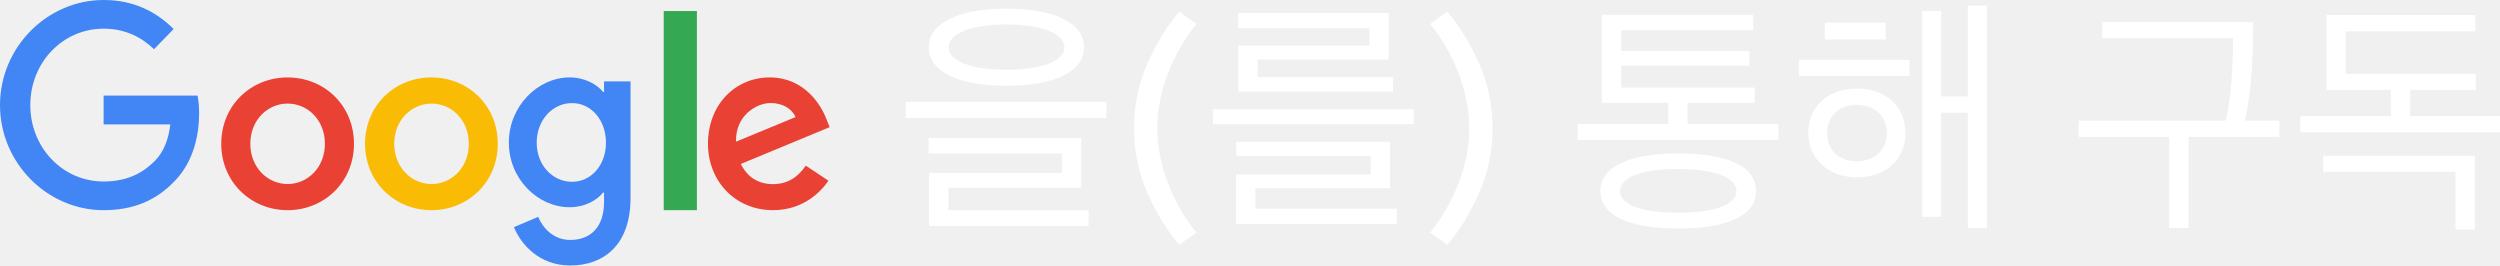
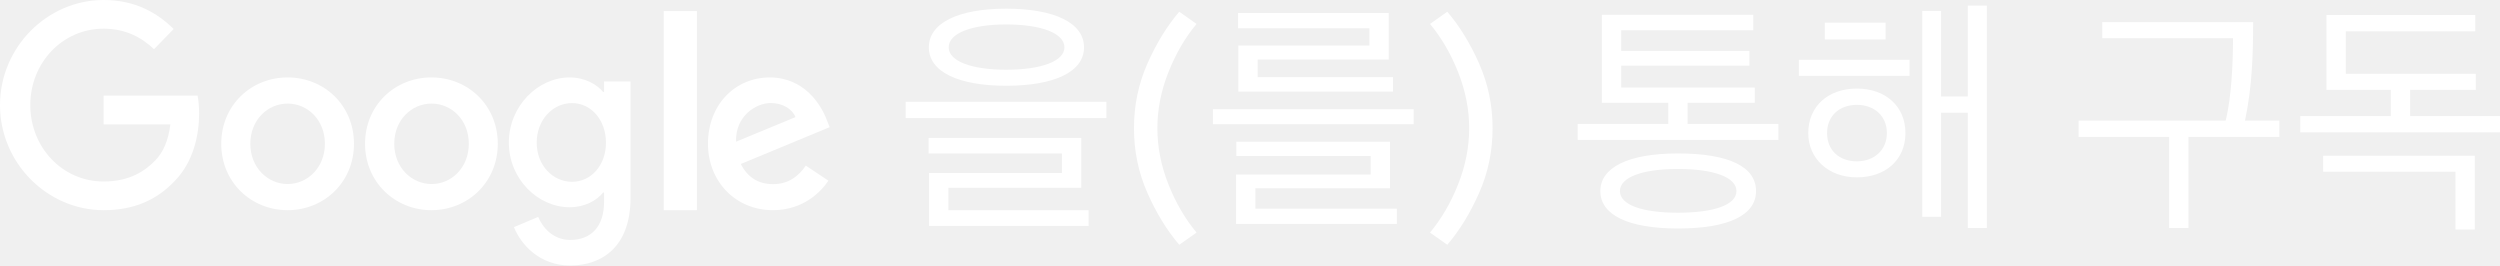
- <svg xmlns="http://www.w3.org/2000/svg" width="226" height="24" viewBox="0 0 226 24">
-   <g fill="none">
-     <path d="M100.021 10.674h-18.147v-1.472h18.147v1.472zm-2.024-6.394c0 2.208-2.668 3.473-7.038 3.473-4.324 0-6.992-1.265-6.992-3.473s2.668-3.496 6.992-3.496c4.37 0 7.038 1.288 7.038 3.496zm-7.038-2.07c-3.151 0-5.198.805-5.198 2.07 0 1.242 2.047 2.024 5.198 2.024 3.197 0 5.267-.782 5.267-2.024 0-1.265-2.07-2.07-5.267-2.07zm7.452 18.216h-14.421v-4.784h12.006v-1.771h-12.052v-1.403h13.8v4.508h-12.006v2.024h12.673v1.426zm9.758-18.262c-1.027 1.227-1.874 2.679-2.541 4.358-.667 1.679-1.001 3.369-1.001 5.071 0 1.702.333 3.392 1.001 5.072.667 1.679 1.514 3.132 2.541 4.358l-1.564 1.104c-1.104-1.288-2.062-2.848-2.875-4.68-.813-1.832-1.219-3.783-1.219-5.854 0-2.07.406-4.021 1.219-5.853.813-1.832 1.771-3.392 2.875-4.681l1.564 1.104zm19.625 9.062h-18.147v-1.357h18.147v1.357zm-1.518 9.016h-14.536v-4.462h12.167v-1.679h-12.144v-1.288h13.892v4.209h-12.167v1.84h12.788v1.38zm-.345-11.96h-13.984v-4.163h11.845v-1.564h-11.868v-1.38h13.616v4.209h-11.845v1.587h12.236v1.311zm3.341-6.118l1.564-1.104c1.104 1.288 2.062 2.848 2.875 4.681.813 1.832 1.219 3.783 1.219 5.853s-.406 4.021-1.219 5.854c-.813 1.832-1.771 3.392-2.875 4.68l-1.564-1.104c1.027-1.227 1.874-2.679 2.541-4.358.667-1.679 1.001-3.369 1.001-5.072 0-1.702-.333-3.392-1.001-5.071-.667-1.679-1.514-3.132-2.541-4.358zm29.359 7.13h-6.072v1.909h8.211v1.449h-18.147v-1.449h8.188v-1.909h-6.003v-7.958h13.685v1.403h-11.937v1.863h11.592v1.334h-11.592v1.978h12.075v1.38zm.115 7.981c0 2.162-2.461 3.381-7.061 3.381-4.577 0-7.015-1.265-7.015-3.381 0-2.093 2.438-3.404 7.015-3.404 4.6 0 7.061 1.196 7.061 3.404zm-7.061-2.001c-3.243 0-5.244.759-5.244 2.001s2.001 1.955 5.244 1.955c3.266 0 5.29-.713 5.29-1.955s-2.024-2.001-5.29-2.001zm27.928 5.336h-1.725v-10.419h-2.415v9.407h-1.702v-18.607h1.702v7.728h2.415v-8.211h1.725v20.102zm-7.36-8.579c0 2.415-1.794 4.002-4.393 4.002-2.576 0-4.393-1.702-4.393-4.002 0-2.438 1.817-4.025 4.393-4.025 2.599 0 4.393 1.61 4.393 4.025zm-1.679 0c0-1.541-1.127-2.553-2.714-2.553s-2.691 1.012-2.691 2.553c0 1.564 1.104 2.553 2.691 2.553 1.587 0 2.714-1.035 2.714-2.553zm2.047-5.175h-10.005v-1.449h10.005v1.449zm-2.162-3.289h-5.497v-1.518h5.497v1.518zm33.224-1.564c0 2.737-.069 5.796-.736 8.901h3.105v1.472h-8.211v8.234h-1.748v-8.234h-8.188v-1.472h13.294c.552-2.162.667-5.474.667-7.452h-11.822v-1.449h13.639zm20.131 6.118h-5.934v2.369h8.211v1.472h-18.147v-1.472h8.188v-2.369h-5.819v-6.762h13.455v1.472h-11.707v3.841h11.753v1.449zm-13.8 5.957h13.708v6.67h-1.748v-5.221h-11.96v-1.449z" fill="#fff" />
-     <g fill-rule="nonzero">
-       <path d="M9.367 19c-5.09 0-9.367-4.265-9.367-9.5s4.277-9.5 9.367-9.5c2.818 0 4.822 1.133 6.331 2.622l-1.776 1.827c-1.082-1.041-2.55-1.857-4.555-1.857-3.721 0-6.628 3.082-6.628 6.908 0 3.827 2.907 6.908 6.628 6.908 2.411 0 3.781-1 4.664-1.898.724-.745 1.191-1.806 1.369-3.265h-6.033v-2.602h8.494c.089.459.139 1.02.139 1.622 0 1.949-.516 4.357-2.183 6.071-1.627 1.735-3.691 2.663-6.45 2.663z" id="Shape" fill="#4285F4" />
-       <path d="M32 13c0 3.456-2.69 6-6 6s-6-2.544-6-6c0-3.476 2.69-6 6-6s6 2.524 6 6zm-2.629 0c0-2.164-1.563-3.636-3.371-3.636-1.807 0-3.371 1.482-3.371 3.636 0 2.134 1.563 3.636 3.371 3.636 1.807 0 3.371-1.492 3.371-3.636z" id="Shape" fill="#E94235" />
-       <path d="M45 13c0 3.456-2.69 6-6 6-3.299 0-6-2.544-6-6 0-3.476 2.69-6 6-6s6 2.524 6 6zm-2.619 0c0-2.164-1.563-3.636-3.371-3.636-1.807 0-3.371 1.482-3.371 3.636 0 2.134 1.563 3.636 3.371 3.636 1.807.01 3.371-1.492 3.371-3.636z" id="Shape" fill="#FABB05" />
-       <path d="M57 7.362v10.531c0 4.336-2.499 6.107-5.457 6.107-2.786 0-4.452-1.908-5.084-3.465l2.192-.93c.393.959 1.35 2.085 2.891 2.085 1.896 0 3.064-1.204 3.064-3.445v-.842h-.086c-.565.714-1.656 1.331-3.025 1.331-2.872 0-5.495-2.554-5.495-5.843 0-3.308 2.633-5.892 5.495-5.892 1.369 0 2.46.626 3.025 1.311h.086v-.949h2.393zm-2.221 5.539c0-2.065-1.35-3.582-3.064-3.582-1.742 0-3.198 1.507-3.198 3.582 0 2.045 1.455 3.533 3.198 3.533 1.714 0 3.064-1.488 3.064-3.533z" id="Shape" fill="#4285F4" />
-       <path id="Shape" fill="#34A853" d="M63 1v18h-3v-18z" />
-       <path d="M72.844 14.973l2.046 1.362c-.662.982-2.256 2.664-5.014 2.664-3.419 0-5.876-2.634-5.876-6 0-3.566 2.487-6 5.585-6 3.119 0 4.643 2.474 5.144 3.816l.271.681-8.032 3.326c.612 1.202 1.574 1.823 2.918 1.823s2.276-.671 2.958-1.673zm-6.307-2.164l5.375-2.224c-.301-.751-1.183-1.272-2.236-1.272-1.344 0-3.209 1.182-3.139 3.496z" fill="#E94235" />
+ <svg xmlns="http://www.w3.org/2000/svg" width="226px" height="24px" viewBox="0 0 226 24" version="1.1">
+   <defs />
+   <g id="SwG-Ko-Copy" stroke="none" stroke-width="1" fill="none" fill-rule="evenodd">
+     <path d="M100.021,10.674 L81.874,10.674 L81.874,9.202 L100.021,9.202 L100.021,10.674 Z M97.997,4.28 C97.997,6.488 95.329,7.753 90.959,7.753 C86.635,7.753 83.967,6.488 83.967,4.28 C83.967,2.072 86.635,0.784 90.959,0.784 C95.329,0.784 97.997,2.072 97.997,4.28 Z M90.959,2.21 C87.808,2.21 85.761,3.015 85.761,4.28 C85.761,5.522 87.808,6.304 90.959,6.304 C94.156,6.304 96.226,5.522 96.226,4.28 C96.226,3.015 94.156,2.21 90.959,2.21 Z M98.411,20.426 L83.99,20.426 L83.99,15.642 L95.996,15.642 L95.996,13.871 L83.944,13.871 L83.944,12.468 L97.744,12.468 L97.744,16.976 L85.738,16.976 L85.738,19 L98.411,19 L98.411,20.426 Z M108.169,2.164 C107.141,3.391 106.294,4.843 105.627,6.522 C104.96,8.202 104.627,9.892 104.627,11.594 C104.627,13.296 104.96,14.986 105.627,16.666 C106.294,18.345 107.141,19.797 108.169,21.024 L106.605,22.128 C105.501,20.84 104.542,19.28 103.73,17.448 C102.917,15.615 102.511,13.664 102.511,11.594 C102.511,9.524 102.917,7.573 103.73,5.74 C104.542,3.908 105.501,2.348 106.605,1.06 L108.169,2.164 Z M127.793,11.226 L109.647,11.226 L109.647,9.869 L127.793,9.869 L127.793,11.226 Z M126.275,20.242 L111.74,20.242 L111.74,15.78 L123.906,15.78 L123.906,14.101 L111.763,14.101 L111.763,12.813 L125.654,12.813 L125.654,17.022 L113.487,17.022 L113.487,18.862 L126.275,18.862 L126.275,20.242 Z M125.93,8.282 L111.947,8.282 L111.947,4.119 L123.791,4.119 L123.791,2.555 L111.924,2.555 L111.924,1.175 L125.54,1.175 L125.54,5.384 L113.695,5.384 L113.695,6.971 L125.93,6.971 L125.93,8.282 Z M129.271,2.164 L130.835,1.06 C131.939,2.348 132.898,3.908 133.71,5.74 C134.523,7.573 134.929,9.524 134.929,11.594 C134.929,13.664 134.523,15.615 133.71,17.448 C132.898,19.28 131.939,20.84 130.835,22.128 L129.271,21.024 C130.299,19.797 131.146,18.345 131.813,16.666 C132.48,14.986 132.813,13.296 132.813,11.594 C132.813,9.892 132.48,8.202 131.813,6.522 C131.146,4.843 130.299,3.391 129.271,2.164 Z M158.631,9.294 L152.559,9.294 L152.559,11.203 L160.77,11.203 L160.77,12.652 L142.623,12.652 L142.623,11.203 L150.811,11.203 L150.811,9.294 L144.808,9.294 L144.808,1.336 L158.493,1.336 L158.493,2.739 L146.556,2.739 L146.556,4.602 L158.148,4.602 L158.148,5.936 L146.556,5.936 L146.556,7.914 L158.631,7.914 L158.631,9.294 Z M158.746,17.275 C158.746,19.437 156.285,20.656 151.685,20.656 C147.108,20.656 144.67,19.391 144.67,17.275 C144.67,15.182 147.108,13.871 151.685,13.871 C156.285,13.871 158.746,15.067 158.746,17.275 Z M151.685,15.274 C148.442,15.274 146.441,16.033 146.441,17.275 C146.441,18.517 148.442,19.23 151.685,19.23 C154.951,19.23 156.975,18.517 156.975,17.275 C156.975,16.033 154.951,15.274 151.685,15.274 Z M179.613,20.61 L177.887,20.61 L177.887,10.191 L175.472,10.191 L175.472,19.598 L173.77,19.598 L173.77,0.991 L175.472,0.991 L175.472,8.719 L177.887,8.719 L177.887,0.508 L179.613,0.508 L179.613,20.61 Z M172.252,12.031 C172.252,14.446 170.458,16.033 167.859,16.033 C165.284,16.033 163.466,14.331 163.466,12.031 C163.466,9.593 165.284,8.006 167.859,8.006 C170.458,8.006 172.252,9.616 172.252,12.031 Z M170.573,12.031 C170.573,10.49 169.446,9.478 167.859,9.478 C166.273,9.478 165.168,10.49 165.168,12.031 C165.168,13.595 166.273,14.584 167.859,14.584 C169.446,14.584 170.573,13.549 170.573,12.031 Z M172.62,6.856 L162.615,6.856 L162.615,5.407 L172.62,5.407 L172.62,6.856 Z M170.458,3.567 L164.962,3.567 L164.962,2.049 L170.458,2.049 L170.458,3.567 Z M203.682,2.003 C203.682,4.74 203.613,7.799 202.946,10.904 L206.051,10.904 L206.051,12.376 L197.84,12.376 L197.84,20.61 L196.092,20.61 L196.092,12.376 L187.904,12.376 L187.904,10.904 L201.198,10.904 C201.75,8.742 201.865,5.43 201.865,3.452 L190.043,3.452 L190.043,2.003 L203.682,2.003 Z M223.813,8.121 L217.879,8.121 L217.879,10.49 L226.09,10.49 L226.09,11.962 L207.943,11.962 L207.943,10.49 L216.131,10.49 L216.131,8.121 L210.312,8.121 L210.312,1.359 L223.767,1.359 L223.767,2.831 L212.06,2.831 L212.06,6.672 L223.813,6.672 L223.813,8.121 Z M210.013,14.078 L223.721,14.078 L223.721,20.748 L221.973,20.748 L221.973,15.527 L210.013,15.527 L210.013,14.078 Z" id="을(를)-통해-구독" fill="#FFFFFF" />
+     <g id="Group" fill="#FFFFFF" fill-rule="nonzero">
+       <path d="M9.367,19 C4.277,19 0,14.735 0,9.5 C0,4.265 4.277,0 9.367,0 C12.185,0 14.19,1.133 15.698,2.622 L13.922,4.449 C12.84,3.408 11.372,2.592 9.367,2.592 C5.646,2.592 2.739,5.673 2.739,9.5 C2.739,13.327 5.646,16.408 9.367,16.408 C11.778,16.408 13.148,15.408 14.031,14.51 C14.755,13.765 15.222,12.704 15.4,11.245 L9.367,11.245 L9.367,8.643 L17.861,8.643 C17.95,9.102 18,9.663 18,10.265 C18,12.214 17.484,14.622 15.817,16.337 C14.19,18.071 12.126,19 9.367,19 Z" id="Shape" />
+       <path d="M32,13 C32,16.456 29.31,19 26,19 C22.69,19 20,16.456 20,13 C20,9.524 22.69,7 26,7 C29.31,7 32,9.524 32,13 Z M29.371,13 C29.371,10.836 27.807,9.364 26,9.364 C24.193,9.364 22.629,10.846 22.629,13 C22.629,15.134 24.193,16.636 26,16.636 C27.807,16.636 29.371,15.144 29.371,13 Z" id="Shape" />
+       <path d="M45,13 C45,16.456 42.31,19 39,19 C35.701,19 33,16.456 33,13 C33,9.524 35.69,7 39,7 C42.31,7 45,9.524 45,13 Z M42.381,13 C42.381,10.836 40.817,9.364 39.01,9.364 C37.203,9.364 35.64,10.846 35.64,13 C35.64,15.134 37.203,16.636 39.01,16.636 C40.817,16.646 42.381,15.144 42.381,13 Z" id="Shape" />
+       <path d="M57,7.362 L57,17.893 C57,22.229 54.501,24 51.543,24 C48.757,24 47.091,22.092 46.46,20.535 L48.652,19.606 C49.044,20.565 50.002,21.69 51.543,21.69 C53.439,21.69 54.607,20.486 54.607,18.245 L54.607,17.404 L54.52,17.404 C53.956,18.118 52.864,18.735 51.495,18.735 C48.623,18.735 46,16.18 46,12.892 C46,9.584 48.633,7 51.495,7 C52.864,7 53.956,7.626 54.52,8.311 L54.607,8.311 L54.607,7.362 L57,7.362 Z M54.779,12.902 C54.779,10.836 53.429,9.32 51.715,9.32 C49.973,9.32 48.518,10.827 48.518,12.902 C48.518,14.947 49.973,16.435 51.715,16.435 C53.429,16.435 54.779,14.947 54.779,12.902 Z" id="Shape" />
+       <polygon id="Shape" points="63 1 63 19 60 19 60 1" />
+       <path d="M72.844,14.973 L74.89,16.336 C74.228,17.317 72.634,19 69.876,19 C66.457,19 64,16.366 64,13 C64,9.434 66.487,7 69.585,7 C72.704,7 74.228,9.474 74.729,10.816 L75,11.497 L66.968,14.823 C67.58,16.025 68.542,16.646 69.886,16.646 C71.23,16.646 72.162,15.975 72.844,14.973 Z M66.537,12.81 L71.912,10.586 C71.611,9.835 70.728,9.314 69.675,9.314 C68.332,9.314 66.467,10.496 66.537,12.81 Z" id="Shape" />
    </g>
  </g>
</svg>
